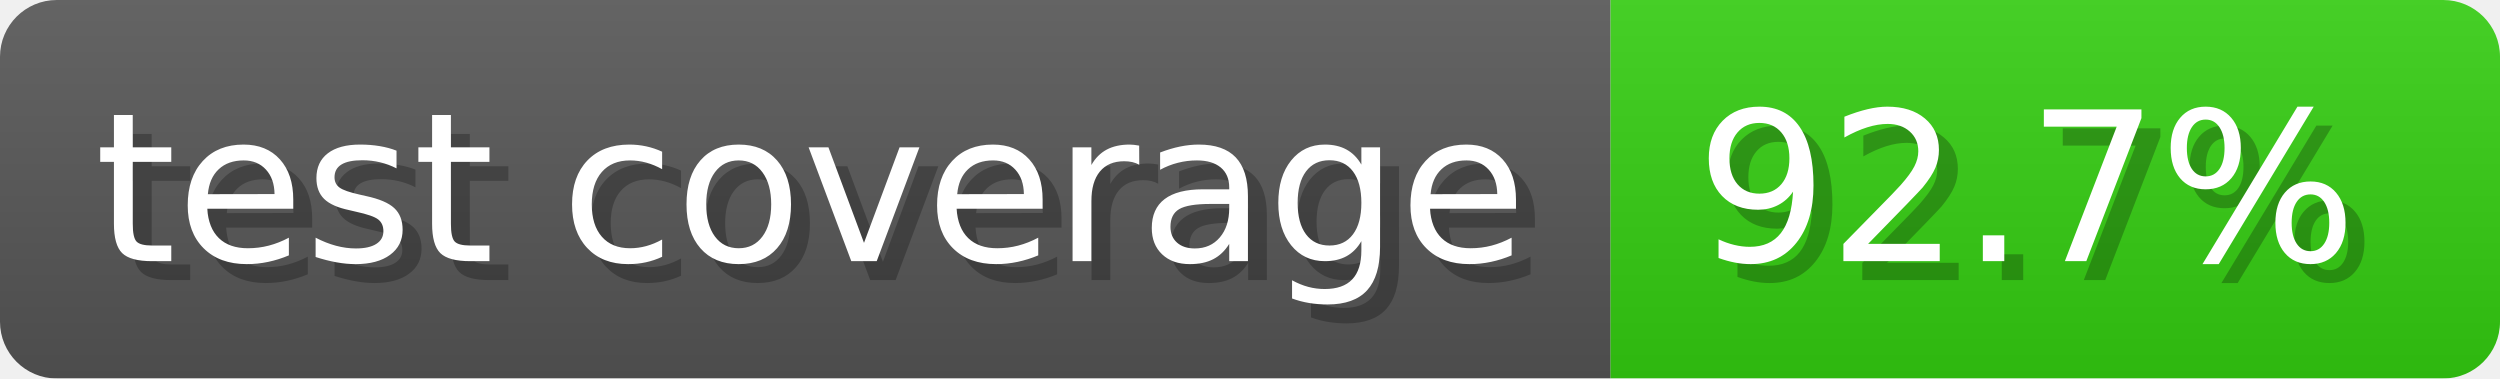
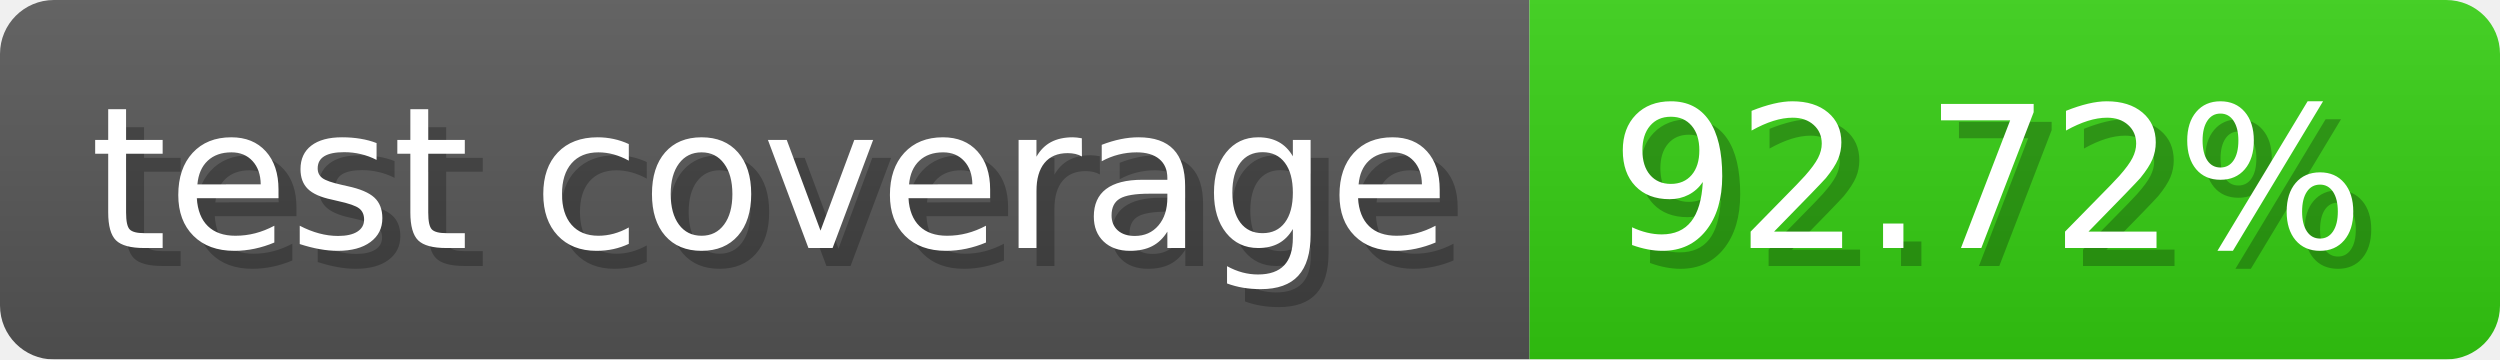
- <svg xmlns="http://www.w3.org/2000/svg" width="132.1" height="20" viewBox="0 0 1321 200" role="img" aria-label="test coverage: 92.7%">
+ <svg xmlns="http://www.w3.org/2000/svg" width="139.1" height="20" viewBox="0 0 1391 200" role="img" aria-label="test coverage: 92.72%">
  <linearGradient id="a" x2="0" y2="100%">
    <stop offset="0" stop-opacity=".1" stop-color="#EEE" />
    <stop offset="1" stop-opacity=".1" />
  </linearGradient>
  <mask id="m">
-     <rect width="1321" height="200" rx="30" fill="#FFF" />
+     <rect width="1391" height="200" rx="30" fill="#FFF" />
  </mask>
  <g mask="url(#m)">
    <rect width="851" height="200" fill="#555" />
-     <rect width="470" height="200" fill="#3C1" x="851" />
-     <rect width="1321" height="200" fill="url(#a)" />
+     <rect width="540" height="200" fill="#3C1" x="851" />
+     <rect width="1391" height="200" fill="url(#a)" />
  </g>
  <g aria-hidden="true" fill="#fff" text-anchor="start" font-family="Verdana,DejaVu Sans,sans-serif" font-size="110">
    <text x="60" y="148" textLength="751" fill="#000" opacity="0.25">test coverage</text>
    <text x="50" y="138" textLength="751">test coverage</text>
-     <text x="906" y="148" textLength="370" fill="#000" opacity="0.25">92.7%</text>
-     <text x="896" y="138" textLength="370">92.7%</text>
+     <text x="906" y="148" textLength="440" fill="#000" opacity="0.25">92.72%</text>
+     <text x="896" y="138" textLength="440">92.72%</text>
  </g>
</svg>
